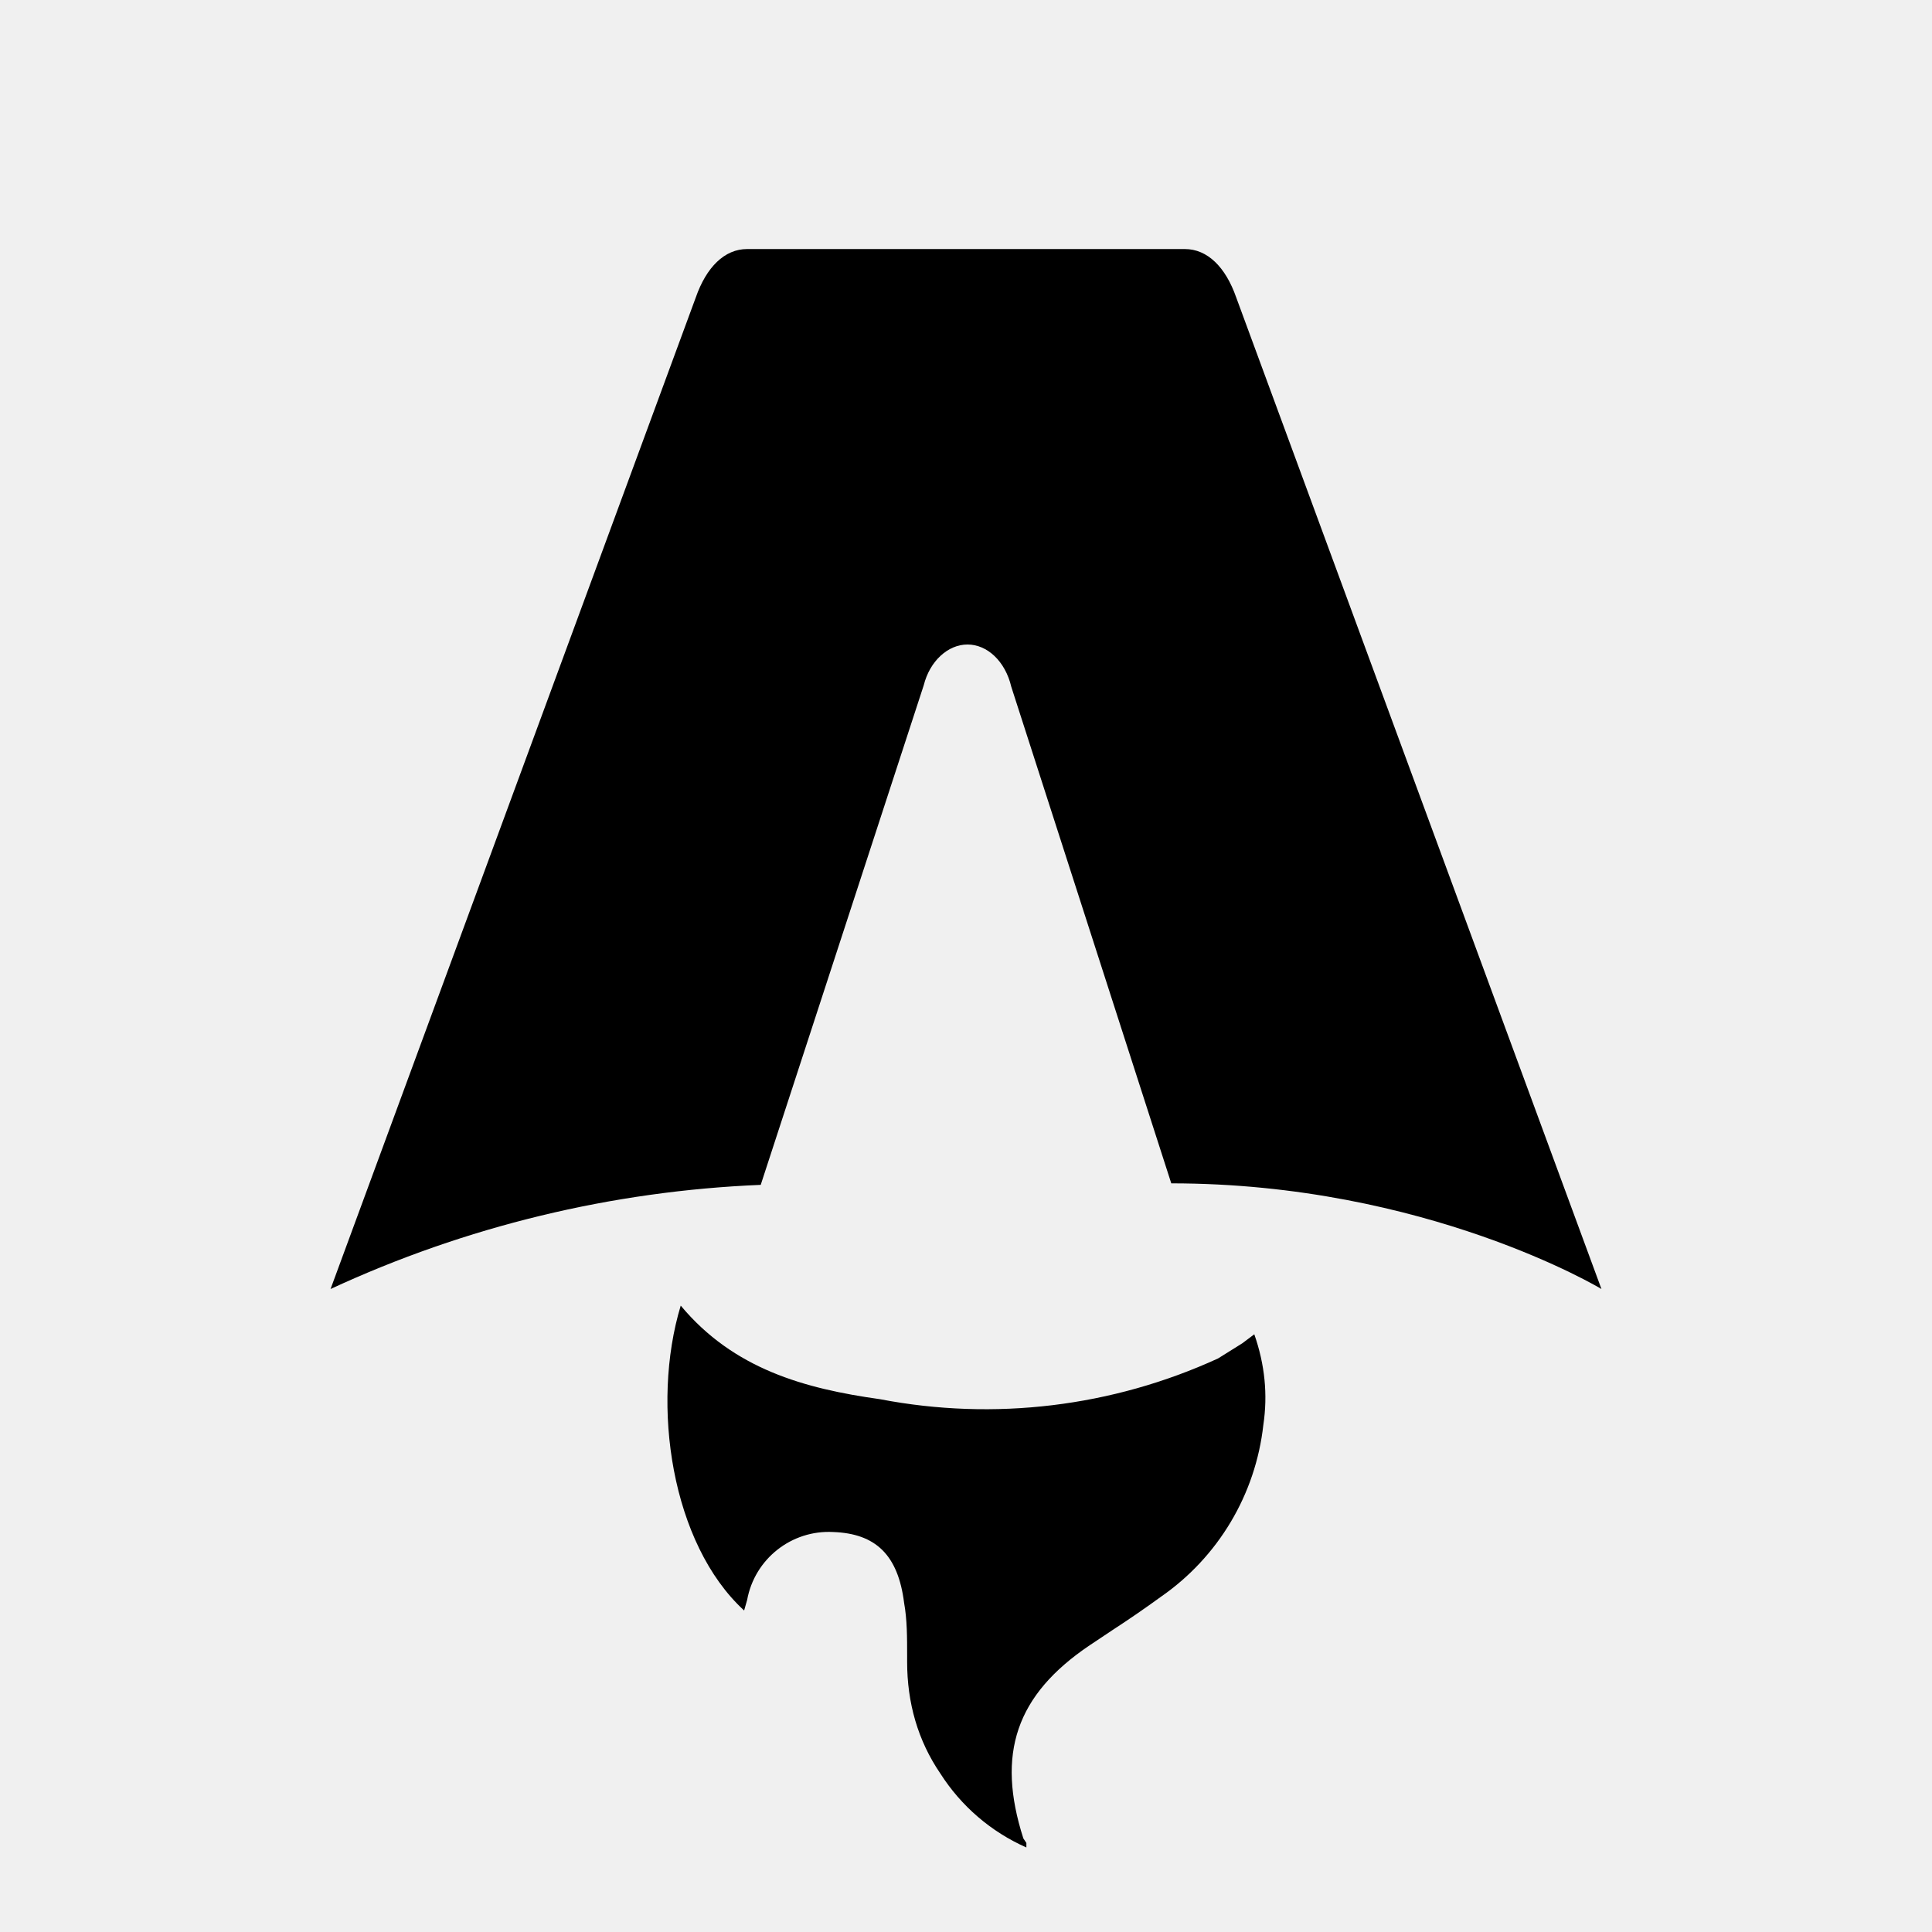
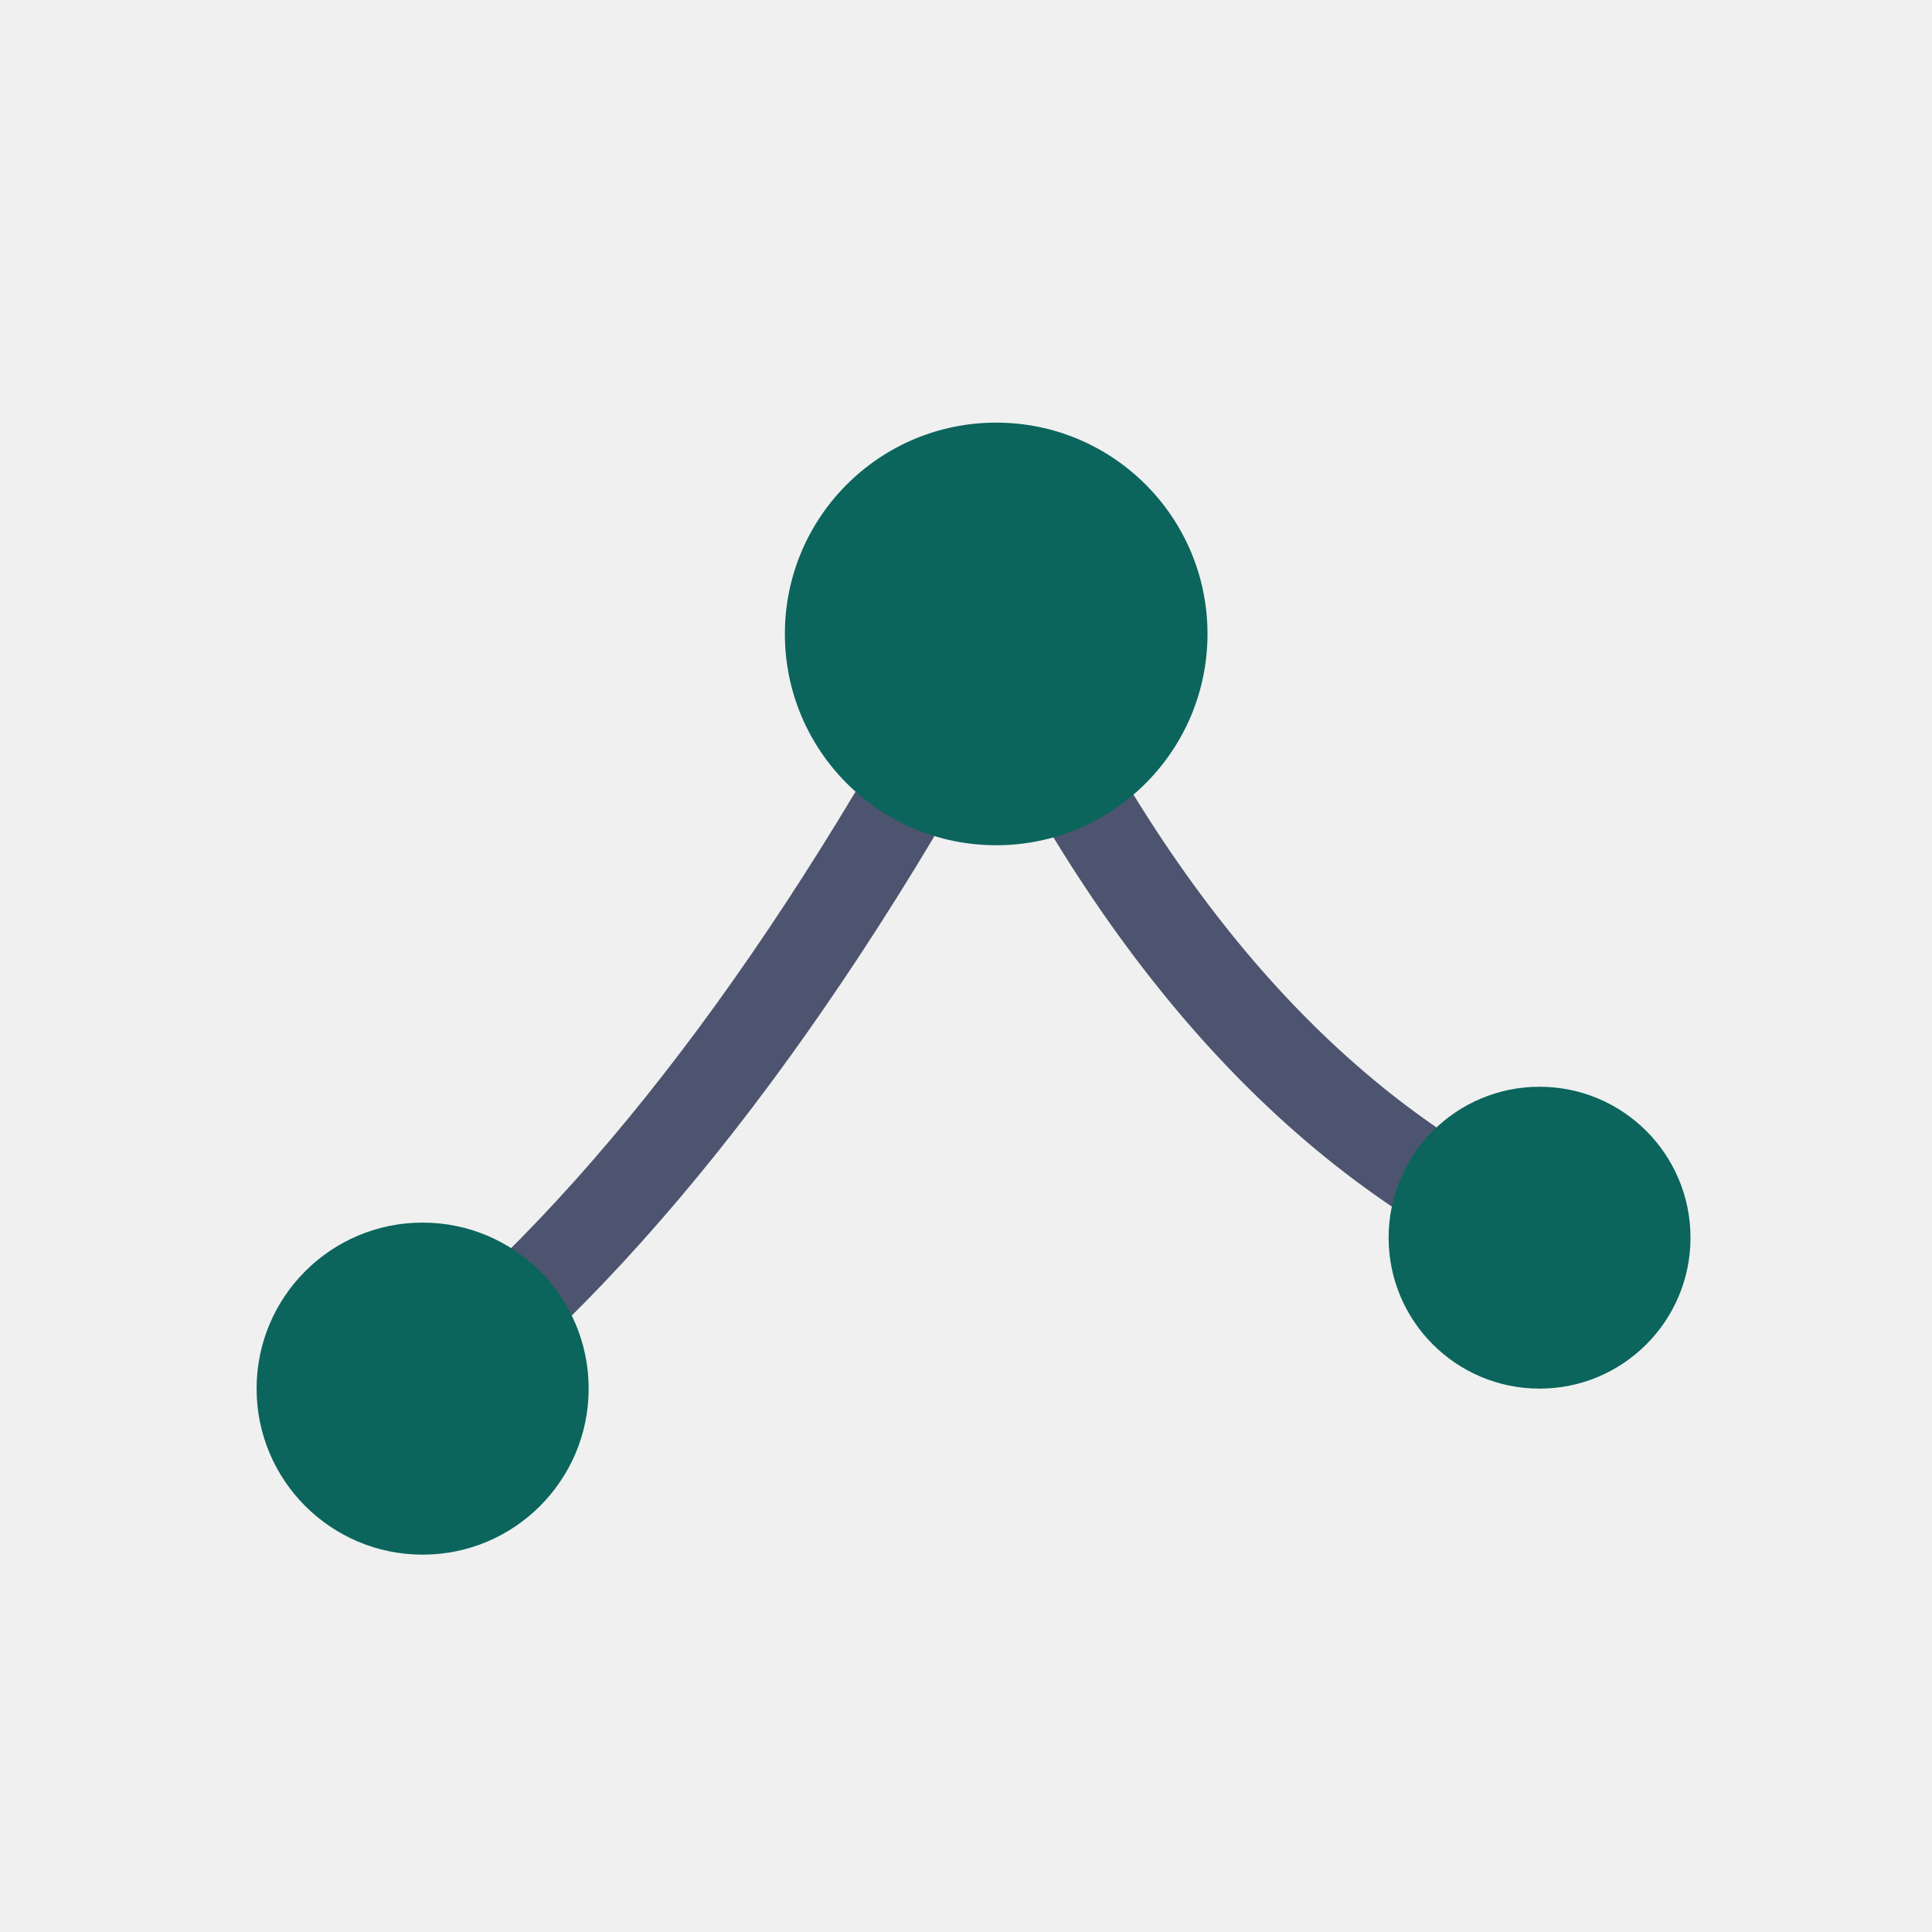
- <svg xmlns="http://www.w3.org/2000/svg" fill="none" viewBox="0 0 128 128">
-   <path d="M50.4 78.5a75.1 75.1 0 0 0-28.5 6.9l24.2-65.7c.7-2 1.9-3.2 3.4-3.2h29c1.5 0 2.7 1.2 3.4 3.2l24.2 65.7s-11.6-7-28.5-7L67 45.5c-.4-1.7-1.6-2.8-2.9-2.8-1.3 0-2.5 1.1-2.9 2.7L50.4 78.5Zm-1.1 28.2Zm-4.2-20.2c-2 6.6-.6 15.8 4.2 20.2a17.5 17.5 0 0 1 .2-.7 5.5 5.5 0 0 1 5.7-4.5c2.8.1 4.3 1.5 4.7 4.7.2 1.1.2 2.3.2 3.5v.4c0 2.7.7 5.2 2.2 7.4a13 13 0 0 0 5.7 4.9v-.3l-.2-.3c-1.8-5.6-.5-9.5 4.4-12.8l1.5-1a73 73 0 0 0 3.2-2.2 16 16 0 0 0 6.8-11.4c.3-2 .1-4-.6-6l-.8.6-1.6 1a37 37 0 0 1-22.4 2.7c-5-.7-9.7-2-13.2-6.2Z" />
+ <svg xmlns="http://www.w3.org/2000/svg" fill="none" viewBox="0 0 64 64">
+   <path class="thread" d="M14 46 Q 24 38 33 21 M33 21 Q 40 36 51 41" stroke-width="3" stroke-linecap="round" />
+   <circle class="node" cx="14" cy="46" r="5.5" />
+   <circle class="node" cx="33" cy="21" r="7" />
+   <circle class="node" cx="51" cy="41" r="5" />
  <style>
-         path { fill: #000; }
-         @media (prefers-color-scheme: dark) {
-             path { fill: #FFF; }
-         }
-     </style>
+     .thread { stroke: #4d546f; }
+     .node { fill: #0b655c; }
+     @media (prefers-color-scheme: dark) {
+       .thread { stroke: #a9b0cf; }
+       .node { fill: #7fdcc9; }
+     }
+   </style>
</svg>
